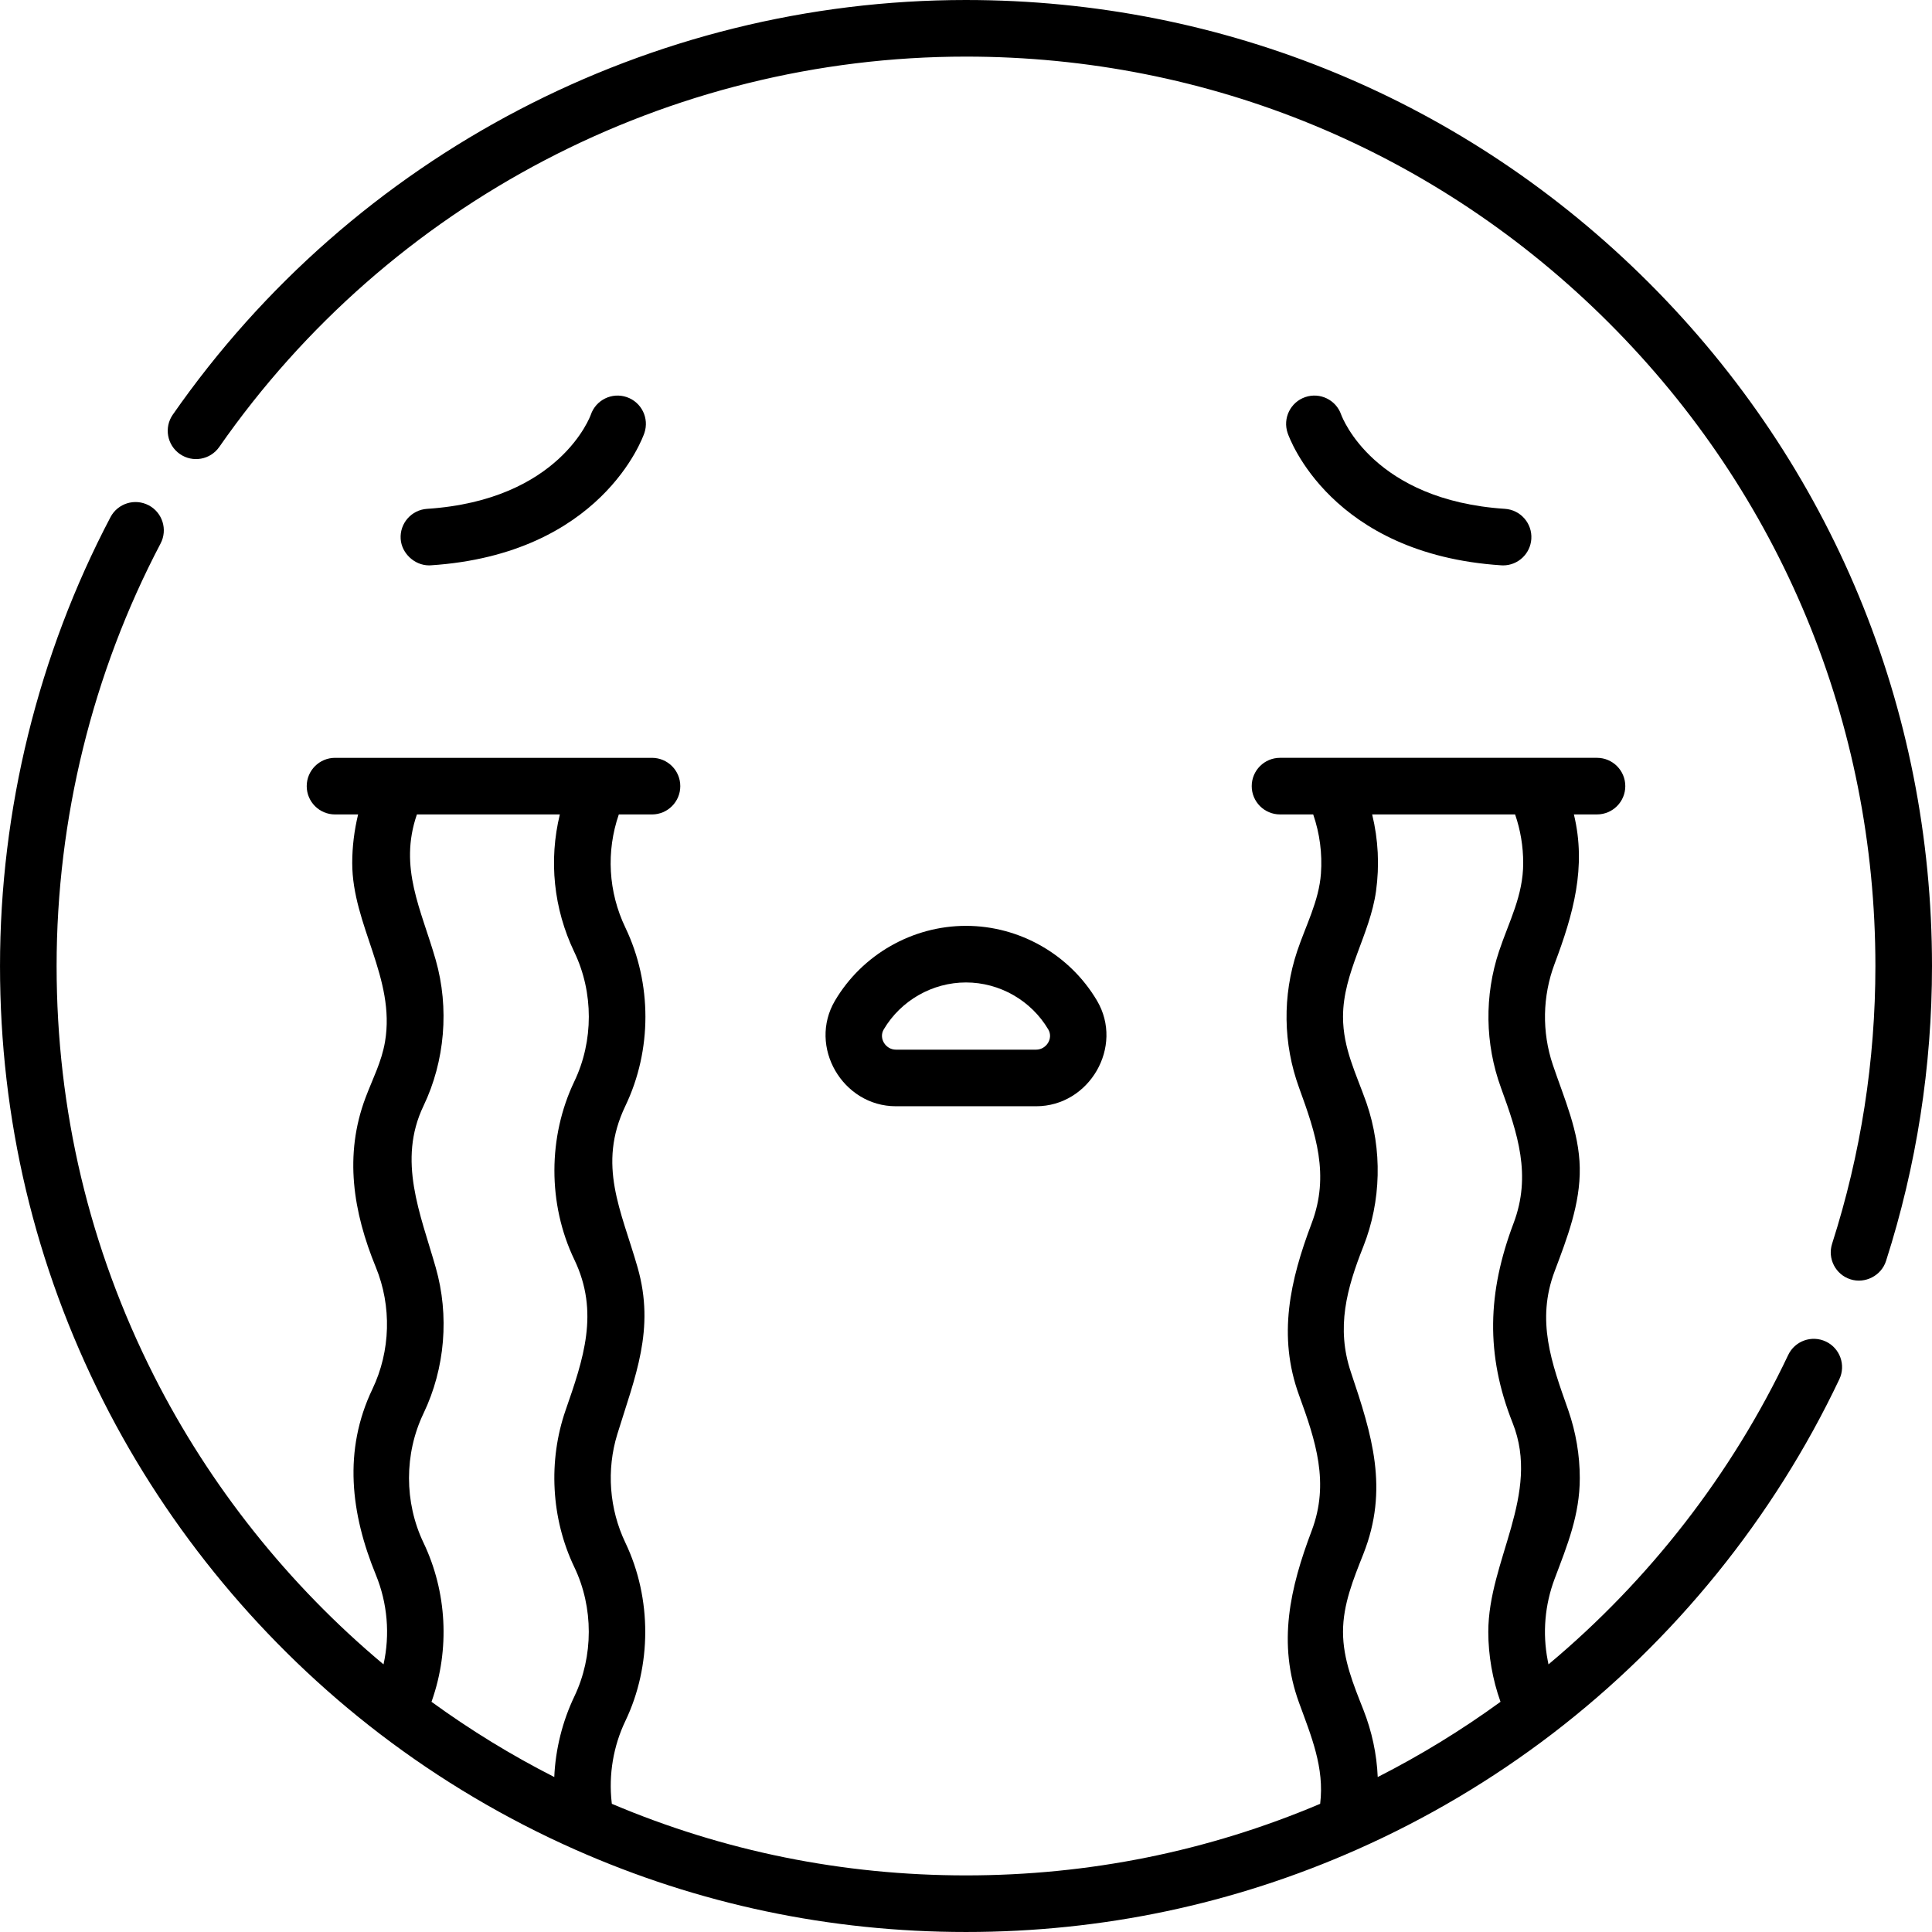
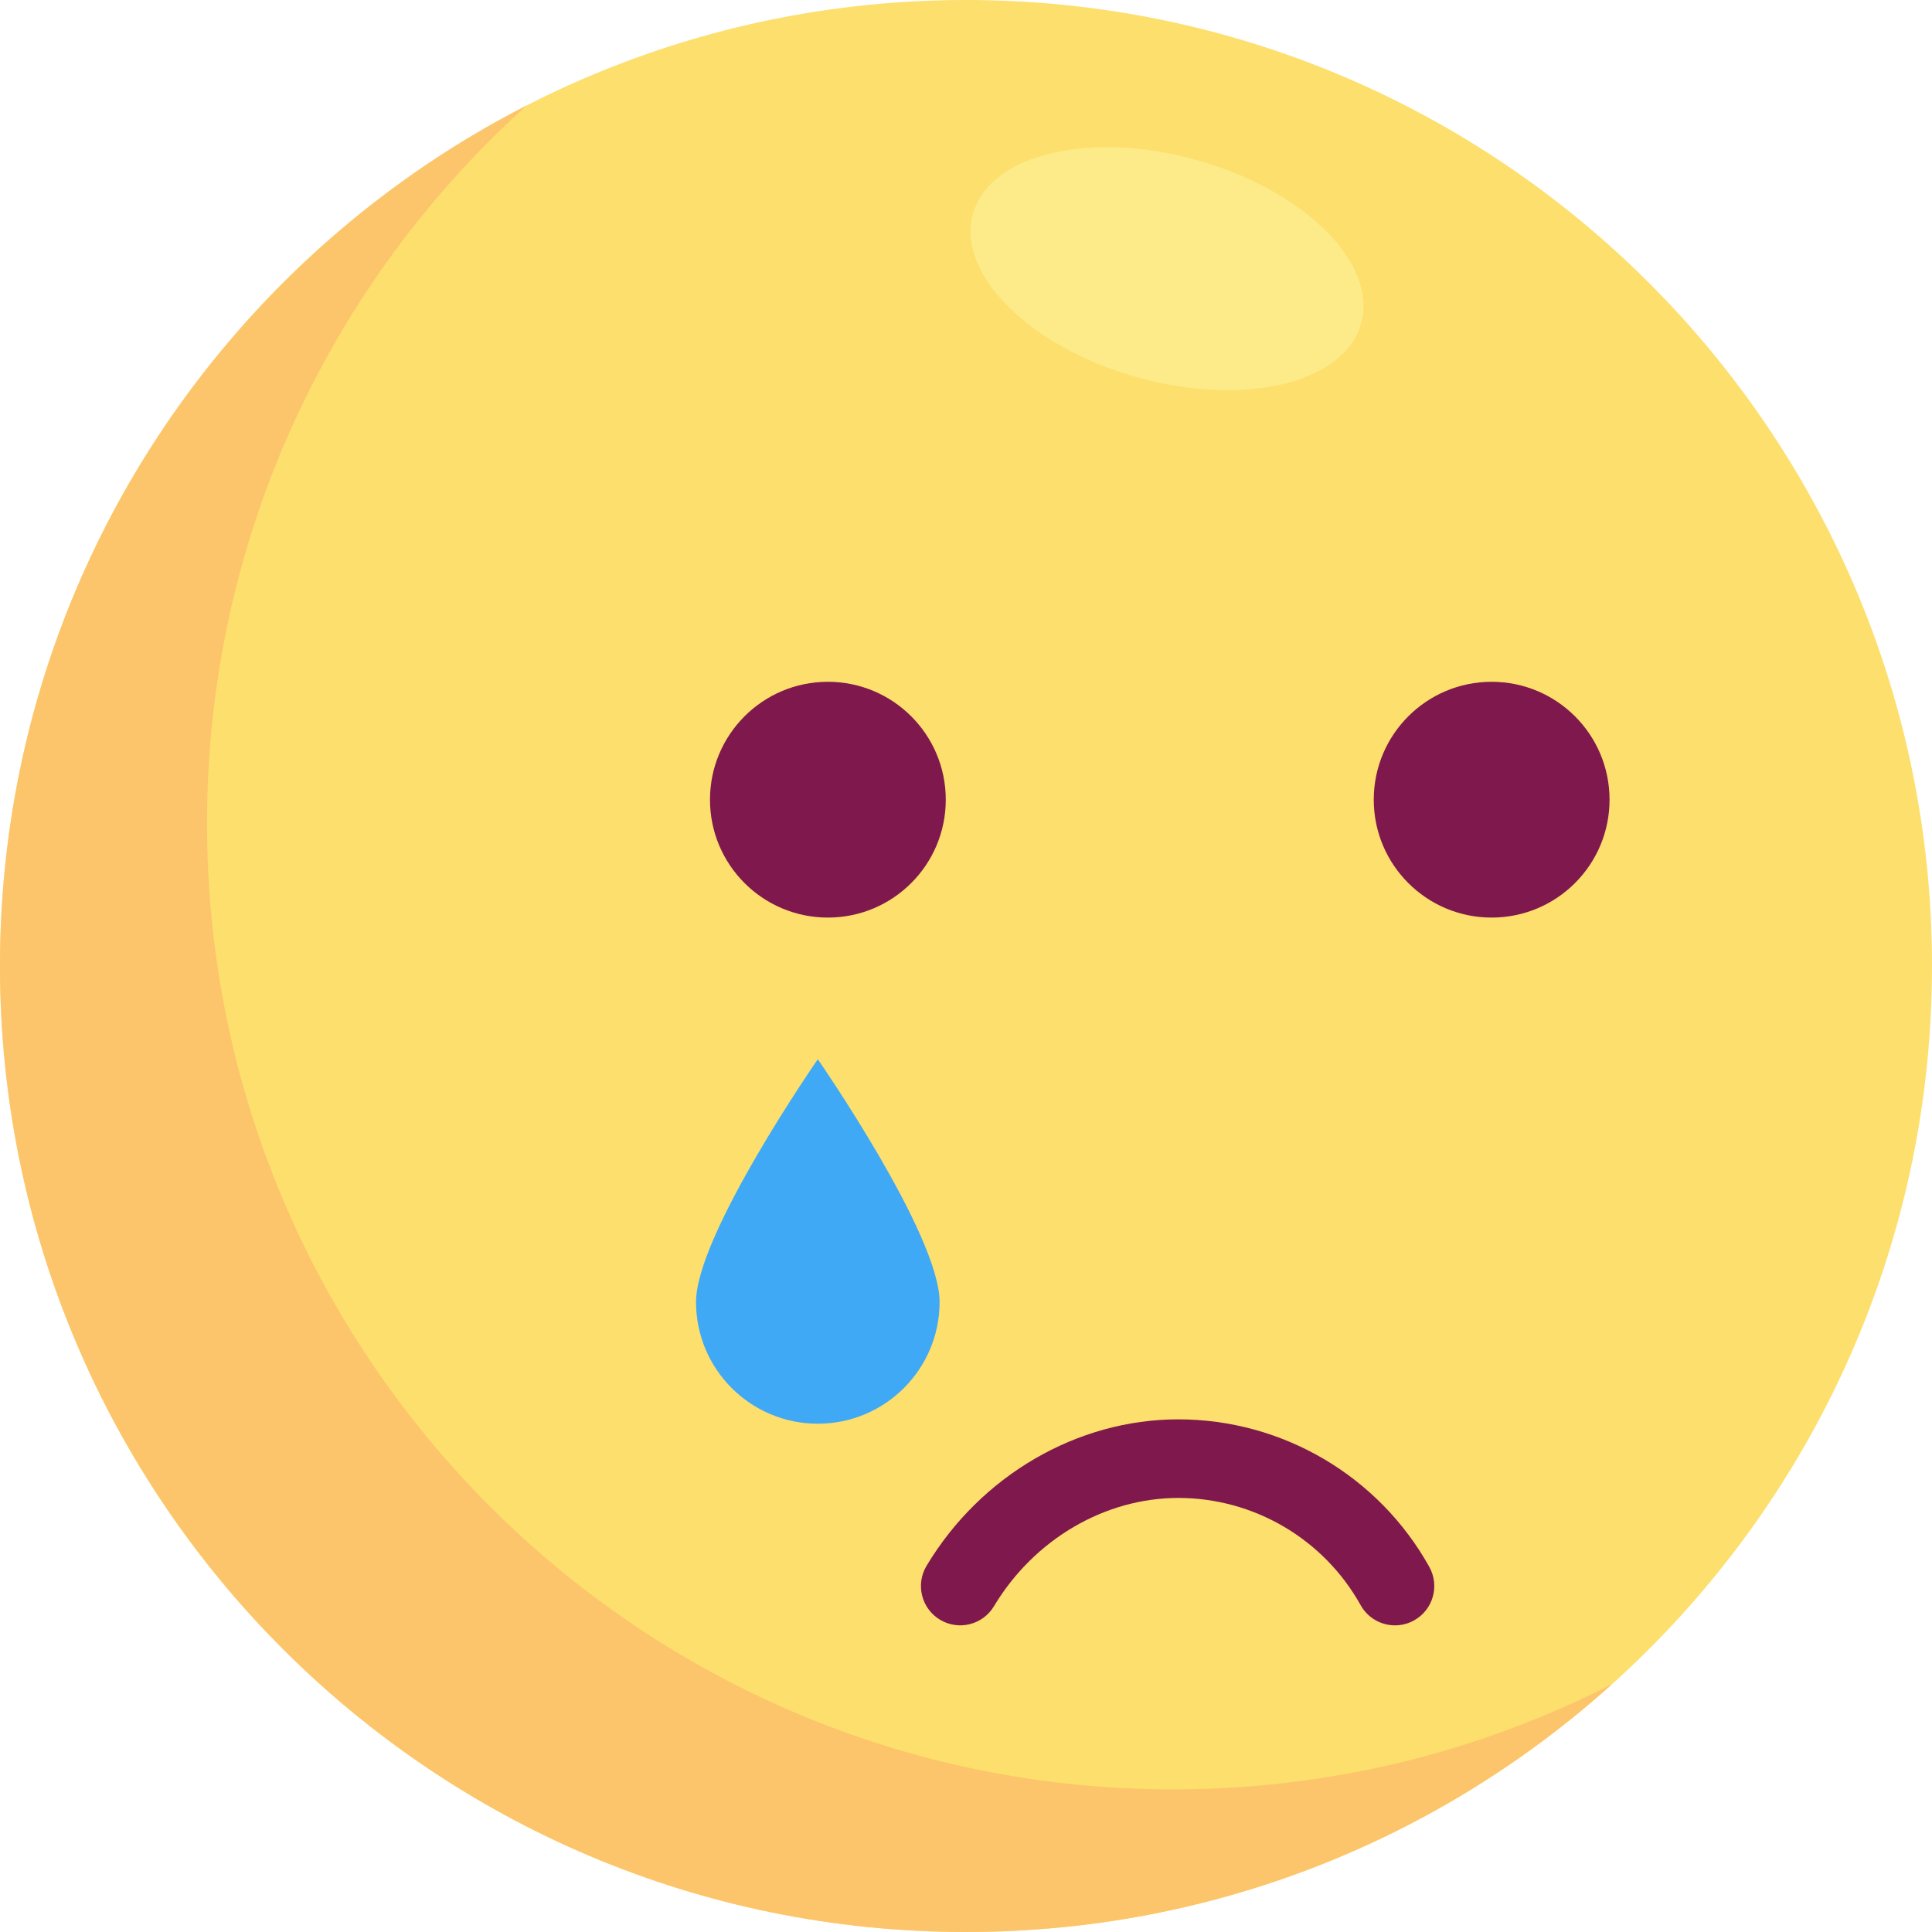
- <svg xmlns="http://www.w3.org/2000/svg" height="512pt" viewBox="0 0 512 512" width="512pt">
-   <path d="m113.66 149.832c.164.004.332-.004.496-.016 45.141-2.957 56.16-33.75 56.609-35.059 1.336-3.918-.754-8.184-4.676-9.52-3.922-1.34-8.184.754-9.52 4.672-.078.227-8.125 22.629-43.395 24.941-4.133.27-7.266 3.84-6.992 7.973.25 3.824 3.676 6.988 7.477 7.008zm0 0" />
-   <path d="m397.844 149.816c.164.012.332.02.496.02 3.918 0 7.215-3.047 7.477-7.012.273-4.133-2.859-7.703-6.992-7.977-34.641-2.27-43.023-23.938-43.414-24.996-1.359-3.883-5.602-5.945-9.5-4.617-3.922 1.34-6.012 5.602-4.676 9.523.449 1.309 11.469 32.102 56.609 35.059zm0 0" />
-   <path d="m237.402 293.168h37.195c14.086 0 23.332-15.801 16.109-28.004-7.23-12.215-20.527-19.805-34.707-19.805s-27.48 7.59-34.707 19.805c-7.234 12.223 2.055 28.004 16.109 28.004zm-3.203-20.363c4.543-7.676 12.898-12.445 21.801-12.445s17.258 4.77 21.801 12.445c1.414 2.395-.535 5.363-3.203 5.363h-37.195c-2.68 0-4.605-2.992-3.203-5.363zm0 0" />
-   <path d="m256 0c-83.707 0-162.289 41.074-210.203 109.879-2.367 3.398-1.531 8.07 1.867 10.438 3.398 2.367 8.074 1.531 10.441-1.867 45.113-64.777 119.09-103.449 197.895-103.449 64.371 0 124.891 25.07 170.41 70.59 45.52 45.52 70.59 106.039 70.59 170.41 0 25.078-3.859 49.84-11.473 73.598-1.262 3.941.91 8.168 4.855 9.43 3.895 1.246 8.184-.961 9.434-4.852 8.082-25.238 12.184-51.543 12.184-78.176 0-68.379-26.629-132.664-74.98-181.02-48.355-48.352-112.641-74.98-181.02-74.98zm0 0" />
-   <path d="m483.879 355.527c-3.742-1.773-8.219-.18-9.992 3.566-14.906 31.449-36.754 59.609-63.523 81.984-.078-.359-.141-.723-.211-1.082-1.402-7.211-.754-14.695 1.832-21.57 3.363-8.93 6.676-16.941 6.676-26.715 0-6.059-1.035-12.141-3.016-17.879-.008-.035-.02-.07-.031-.102-.016-.051-.039-.098-.055-.148-4.406-12.465-8.492-23.586-3.574-36.656 3.32-8.82 6.832-17.875 6.668-27.453-.164-9.594-4.133-18.367-7.145-27.309-2.922-8.68-2.746-18.168.477-26.738 4.93-13.098 8.5-25.613 5.113-39.594h6.121c4.141 0 7.5-3.359 7.5-7.5s-3.359-7.5-7.5-7.5h-84c-4.145 0-7.5 3.359-7.5 7.5s3.355 7.5 7.5 7.5h8.793c1.75 5.078 2.426 10.398 2.051 15.668-.516 7.277-4.043 13.801-6.312 20.613-3.91 11.738-3.727 24.523.516 36.148 4.441 12.184 8.168 23.145 3.34 35.906-5.727 15.148-9.078 29.867-3.34 45.594 4.41 12.094 8.125 23.254 3.34 35.906-5.75 15.207-9.105 29.797-3.34 45.594 3.211 8.805 6.766 17.188 5.59 26.77-29.707 12.59-61.262 18.969-93.855 18.969s-64.145-6.379-93.855-18.969c-.012-.113-.031-.23-.043-.344-.84-7.367.43-14.934 3.633-21.621 6.961-14.523 7.07-32.438-.004-47.23-4.27-8.93-5.051-19.289-2.141-28.75 4.723-15.352 10.078-27.746 5.379-44.195-4.309-15.082-10.77-27.098-3.234-42.824 7.078-14.77 7.07-32.465 0-47.227-4.547-9.488-5.125-20.199-1.746-30.004h8.793c4.141 0 7.5-3.359 7.5-7.5 0-4.145-3.359-7.5-7.5-7.5h-84c-4.141 0-7.5 3.355-7.5 7.5 0 4.141 3.359 7.5 7.5 7.5h6.121c-1.02 4.215-1.562 8.551-1.562 12.875 0 16.484 11.551 30.484 8.691 47.359-.906 5.344-3.293 9.852-5.172 14.855-5.723 15.223-3.262 30.285 2.742 44.914 4.227 10.301 3.91 22.203-.895 32.25-7.809 16.32-5.746 33.066.895 49.25 3.078 7.5 3.793 15.824 2.031 23.738-25.188-21.066-46.117-47.348-60.871-76.551-17.094-33.832-25.762-70.344-25.762-108.527 0-38.961 9.527-77.676 27.551-111.961 1.926-3.668.516-8.199-3.148-10.129-3.668-1.926-8.203-.516-10.129 3.152-19.152 36.426-29.273 77.555-29.273 118.938 0 40.555 9.211 79.344 27.371 115.289 17.316 34.277 42.637 64.762 73.23 88.168 16.008 12.242 33.438 22.57 51.805 30.703 32.699 14.492 67.551 21.84 103.594 21.84 36.039 0 70.895-7.348 103.598-21.844 18.363-8.129 35.793-18.457 51.805-30.703 32.348-24.75 58.641-57.23 76.039-93.938 1.773-3.742.18-8.215-3.562-9.988zm-369.414 95.145c4.773-13.598 3.988-28.82-2.234-41.836-5.121-10.715-5.125-23.562.004-34.27 5.734-11.969 6.875-25.926 3.234-38.676-4.082-14.297-10.184-28.316-3.234-42.824 5.672-11.836 6.875-25.922 3.234-38.676-3.828-13.402-9.871-24.387-4.984-38.559h37.879c-2.957 12.137-1.68 24.961 3.84 36.484 5.125 10.695 5.117 23.578 0 34.273-6.996 14.633-7.086 32.461 0 47.227 6.703 13.965 2.402 26.32-2.316 39.914-4.629 13.328-3.879 28.668 2.316 41.586 5.113 10.656 5.102 23.609 0 34.273-3.148 6.586-5.004 14-5.316 21.344-11.336-5.762-22.227-12.438-32.539-19.938.039-.105.078-.215.117-.324zm250.645 20.266c-.254-6.105-1.555-12.117-3.789-17.801-2.637-6.699-5.41-13.344-5.41-20.676 0-7.301 2.75-13.957 5.387-20.625 6.82-17.246 2.312-31.52-3.289-48.168-3.973-11.809-1.121-22.188 3.289-33.332 4.738-11.973 5.094-25.691.848-38.004-.012-.031-.02-.066-.031-.102-.016-.047-.039-.098-.055-.145-2.664-7.543-6.148-14.234-6.148-22.625 0-11.785 7.148-21.766 8.75-33.309.938-6.762.602-13.645-1.027-20.32h37.883c1.422 4.133 2.145 8.445 2.145 12.879 0 8.695-3.746 15.418-6.41 23.402-3.906 11.734-3.723 24.531.516 36.148 4.43 12.148 8.148 23.188 3.34 35.91-6.906 18.266-7.449 34.824-.25 52.914 7.559 18.992-6.445 36.465-6.445 55.375 0 6.18 1.121 12.652 3.238 18.539-10.309 7.496-21.199 14.172-32.539 19.938zm0 0" />
+ <svg xmlns="http://www.w3.org/2000/svg" version="1.1" id="Layer_1" x="0px" y="0px" viewBox="0 0 512.003 512.003" style="enable-background:new 0 0 512.003 512.003;" xml:space="preserve">
+   <circle style="fill:#FDDF6D;" cx="256.001" cy="256.001" r="256.001" />
+   <path style="fill:#FCC56B;" d="M310.859,474.208c-141.385,0-256-114.615-256-256c0-75.537,32.722-143.422,84.757-190.281  C56.738,70.303,0,156.525,0,256c0,141.385,114.615,256,256,256c65.849,0,125.883-24.87,171.243-65.718  C392.325,464.135,352.77,474.208,310.859,474.208z" />
+   <g>
+     <circle style="fill:#7F184C;" cx="219.398" cy="211.927" r="31.243" />
+     <circle style="fill:#7F184C;" cx="395.305" cy="211.927" r="31.243" />
+     <path style="fill:#7F184C;" d="M369.694,430.737c-3.656,0.001-7.203-1.927-9.108-5.349c-9.763-17.527-28.276-28.415-48.313-28.415   c-19.528,0-38.25,10.998-48.865,28.702c-2.958,4.932-9.355,6.533-14.287,3.577c-4.934-2.958-6.535-9.354-3.577-14.287   c14.357-23.945,39.926-38.821,66.73-38.821c27.589,0,53.073,14.986,66.511,39.108c2.799,5.024,0.994,11.367-4.03,14.165   C373.149,430.313,371.409,430.737,369.694,430.737z" />
+   </g>
+   <path style="fill:#3FA9F5;" d="M249.003,345.027c0,17.825-14.45,32.275-32.275,32.275s-32.275-14.45-32.275-32.275  c0-17.825,32.275-64.31,32.275-64.31S249.003,327.203,249.003,345.027z" />
+   <ellipse transform="matrix(0.2723 -0.9622 0.9622 0.2723 156.5499 349.394)" style="fill:#FCEB88;" cx="309.272" cy="71.196" rx="29.854" ry="53.46" />
+   <g>
+ </g>
+   <g>
+ </g>
+   <g>
+ </g>
+   <g>
+ </g>
+   <g>
+ </g>
+   <g>
+ </g>
+   <g>
+ </g>
+   <g>
+ </g>
+   <g>
+ </g>
+   <g>
+ </g>
+   <g>
+ </g>
+   <g>
+ </g>
+   <g>
+ </g>
+   <g>
+ </g>
+   <g>
+ </g>
</svg>
